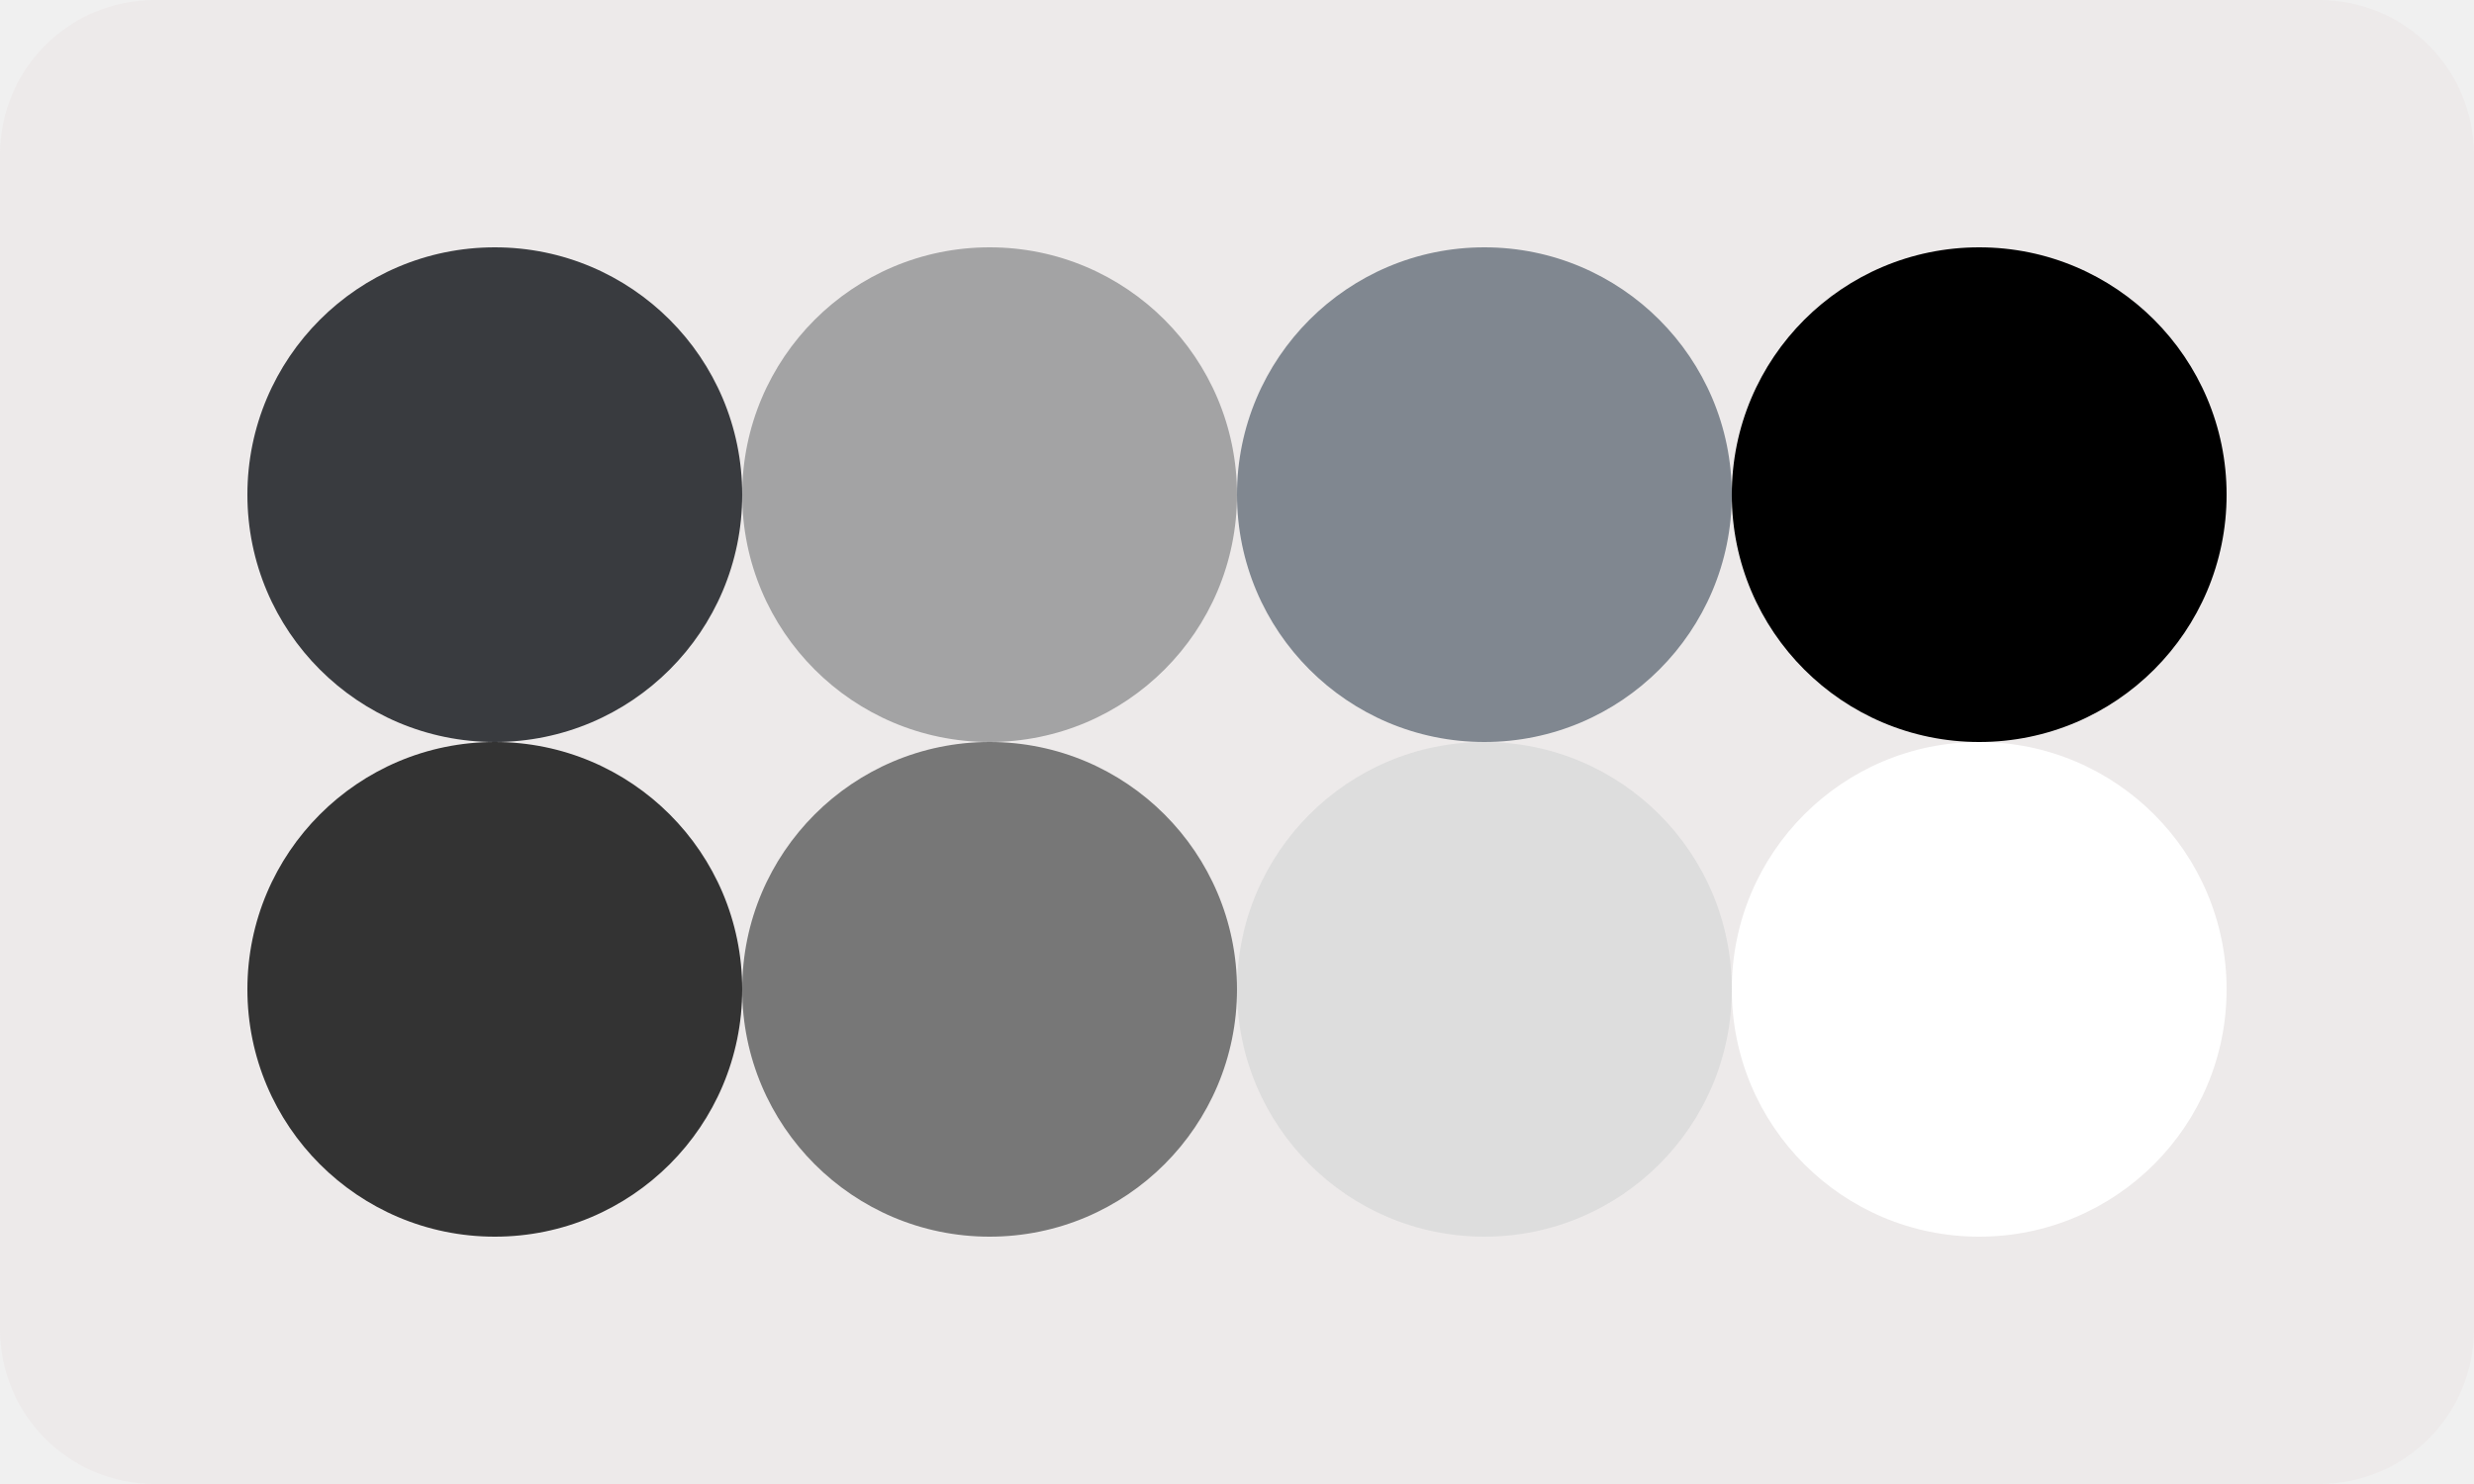
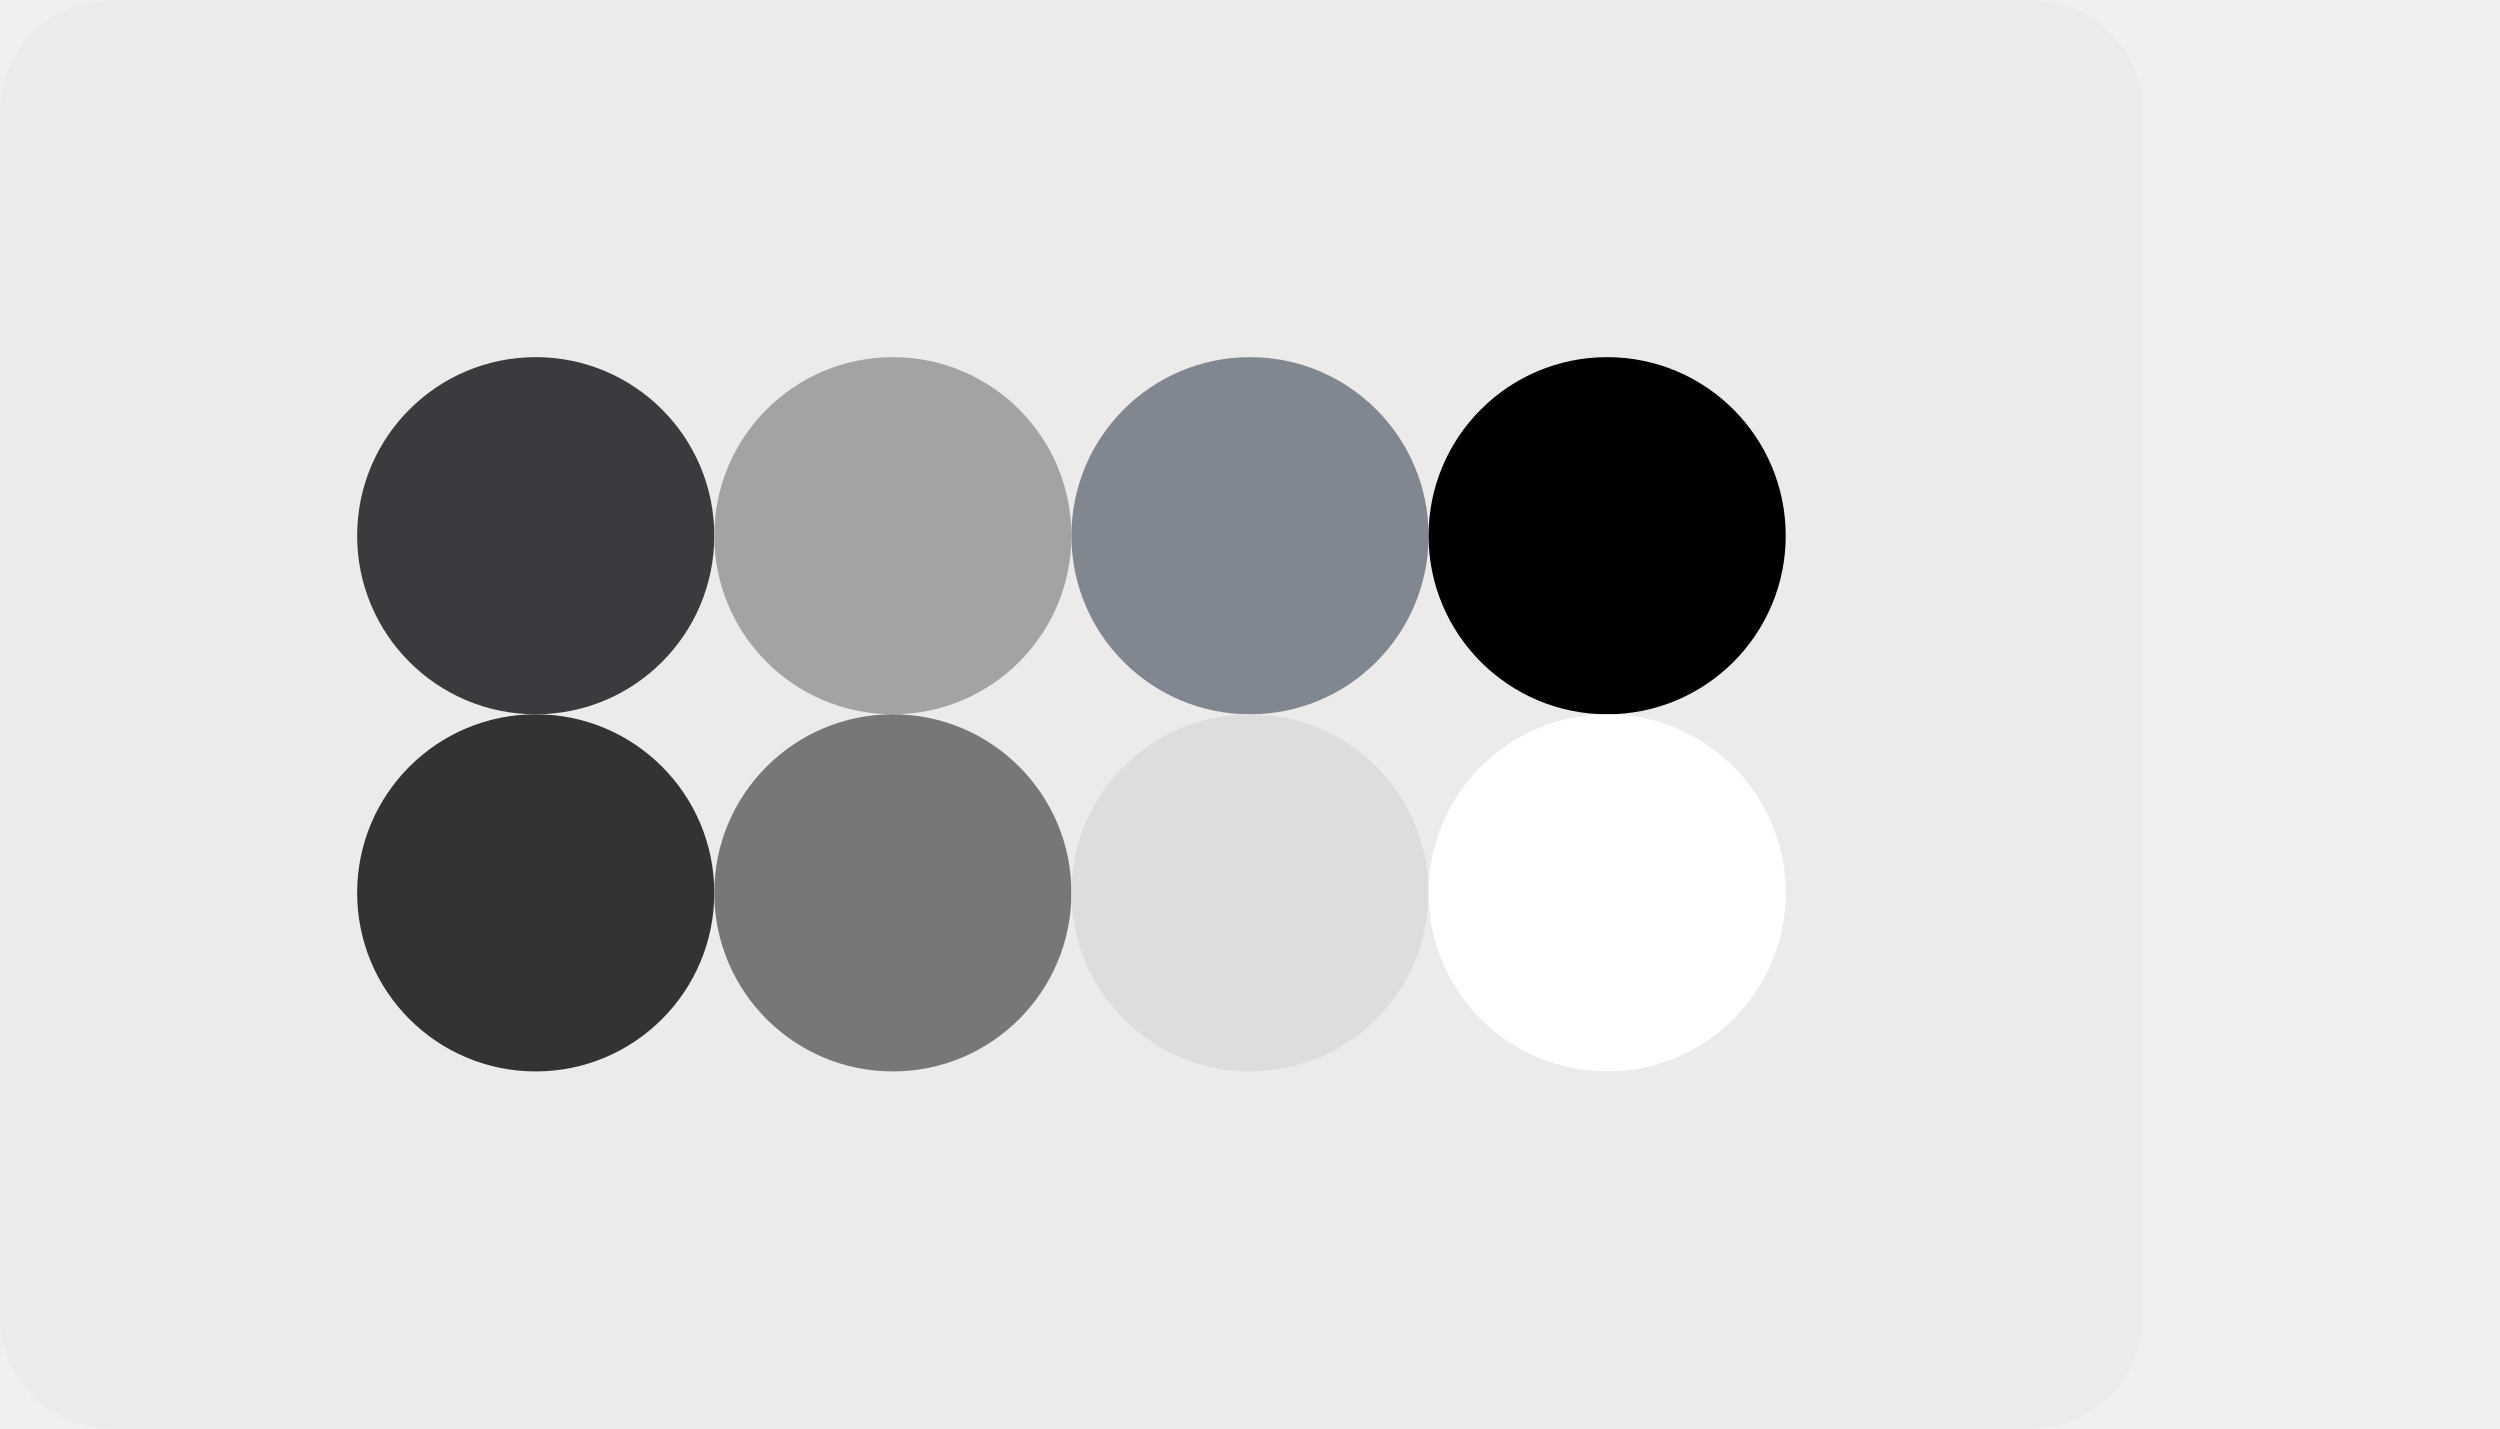
- <svg xmlns="http://www.w3.org/2000/svg" class="vector" width="80px" height="48px" baseProfile="full" version="1.1">
-   <rect width="80" height="48" fill="#EDEAEA" rx="5" ry="5" />
-   <circle cx="16" cy="16" r="8" fill="#393B3F" />
-   <circle cx="32" cy="16" r="8" fill="#A3A3A4" />
-   <circle cx="48" cy="16" r="8" fill="#808790" />
-   <circle cx="64" cy="16" r="8" fill="#000" />
-   <circle cx="16" cy="32" r="8" fill="#333333" />
-   <circle cx="32" cy="32" r="8" fill="#777777" />
-   <circle cx="48" cy="32" r="8" fill="#DDDDDD" />
-   <circle cx="64" cy="32" r="8" fill="#fff" />
+ <svg xmlns="http://www.w3.org/2000/svg" class="vector" width="112px" height="64px" baseProfile="full" version="1.1">
+   <rect width="96" height="64" fill="#EDEAEA" rx="5" ry="5" />
+   <circle cx="24" cy="24" r="8" fill="#393B3F" />
+   <circle cx="40" cy="24" r="8" fill="#A3A3A4" />
+   <circle cx="56" cy="24" r="8" fill="#808790" />
+   <circle cx="72" cy="24" r="8" fill="#000" />
+   <circle cx="24" cy="40" r="8" fill="#333333" />
+   <circle cx="40" cy="40" r="8" fill="#777777" />
+   <circle cx="56" cy="40" r="8" fill="#DDDDDD" />
+   <circle cx="72" cy="40" r="8" fill="#fff" />
</svg>
